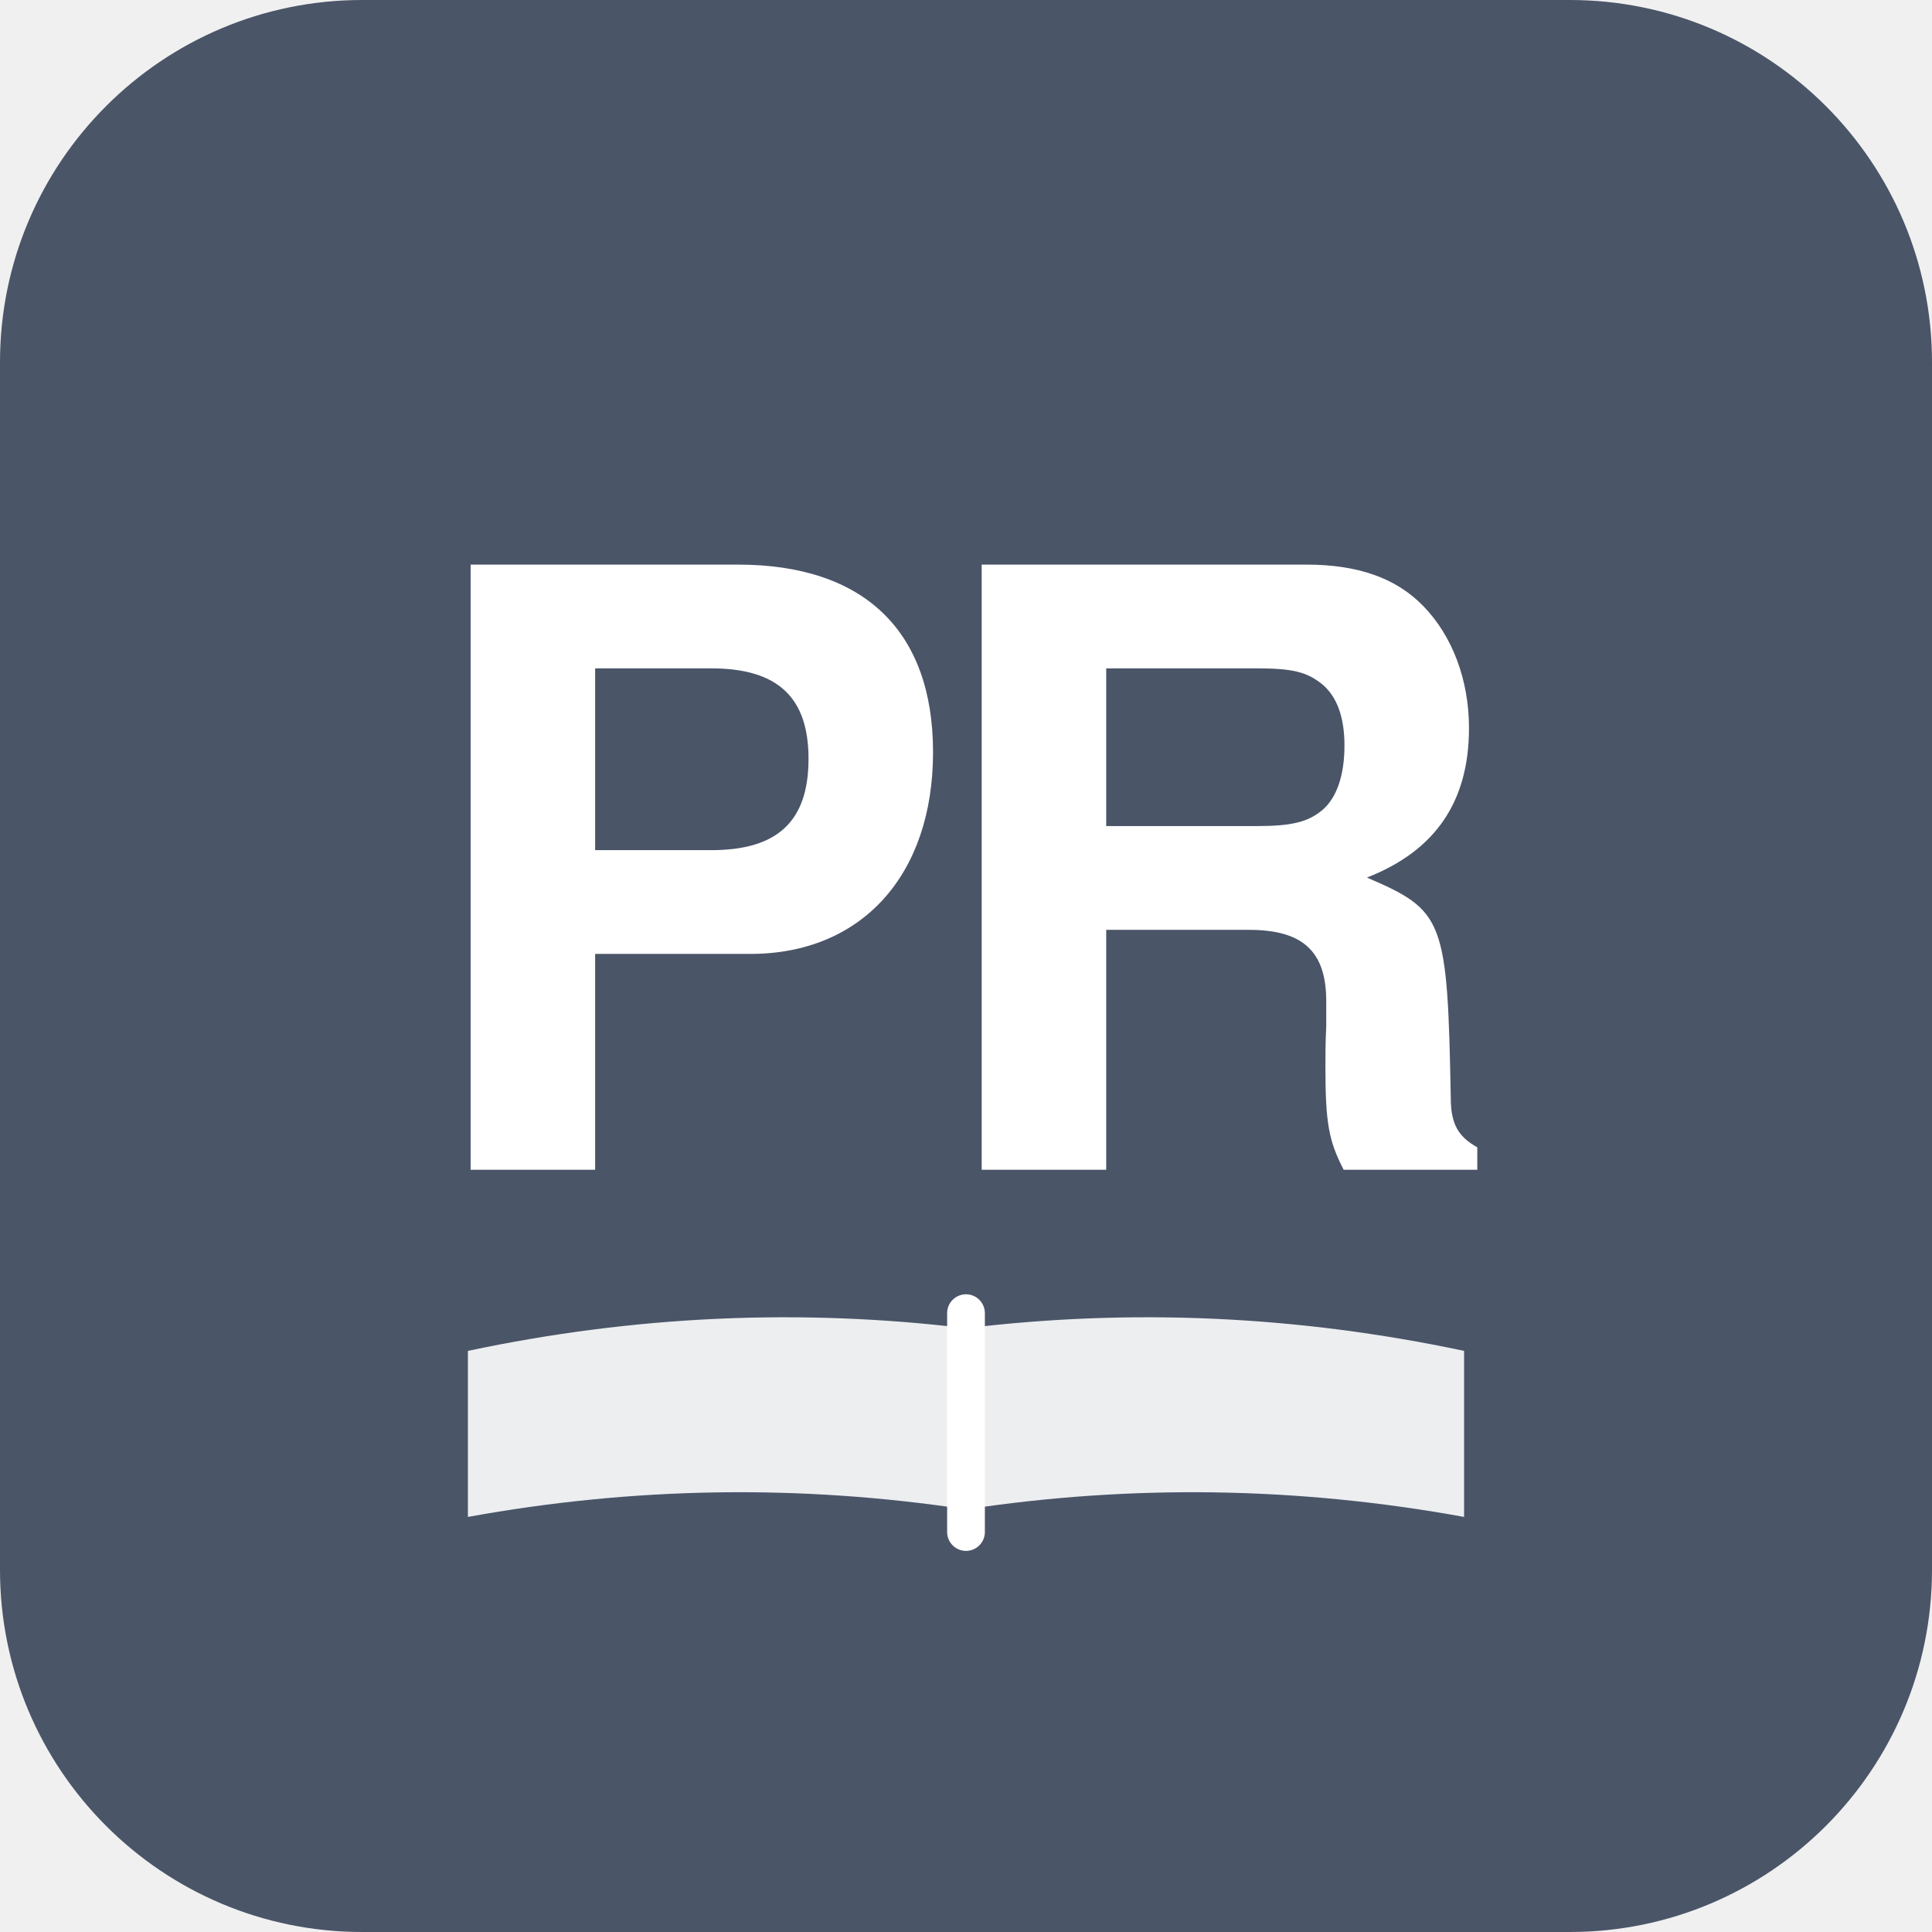
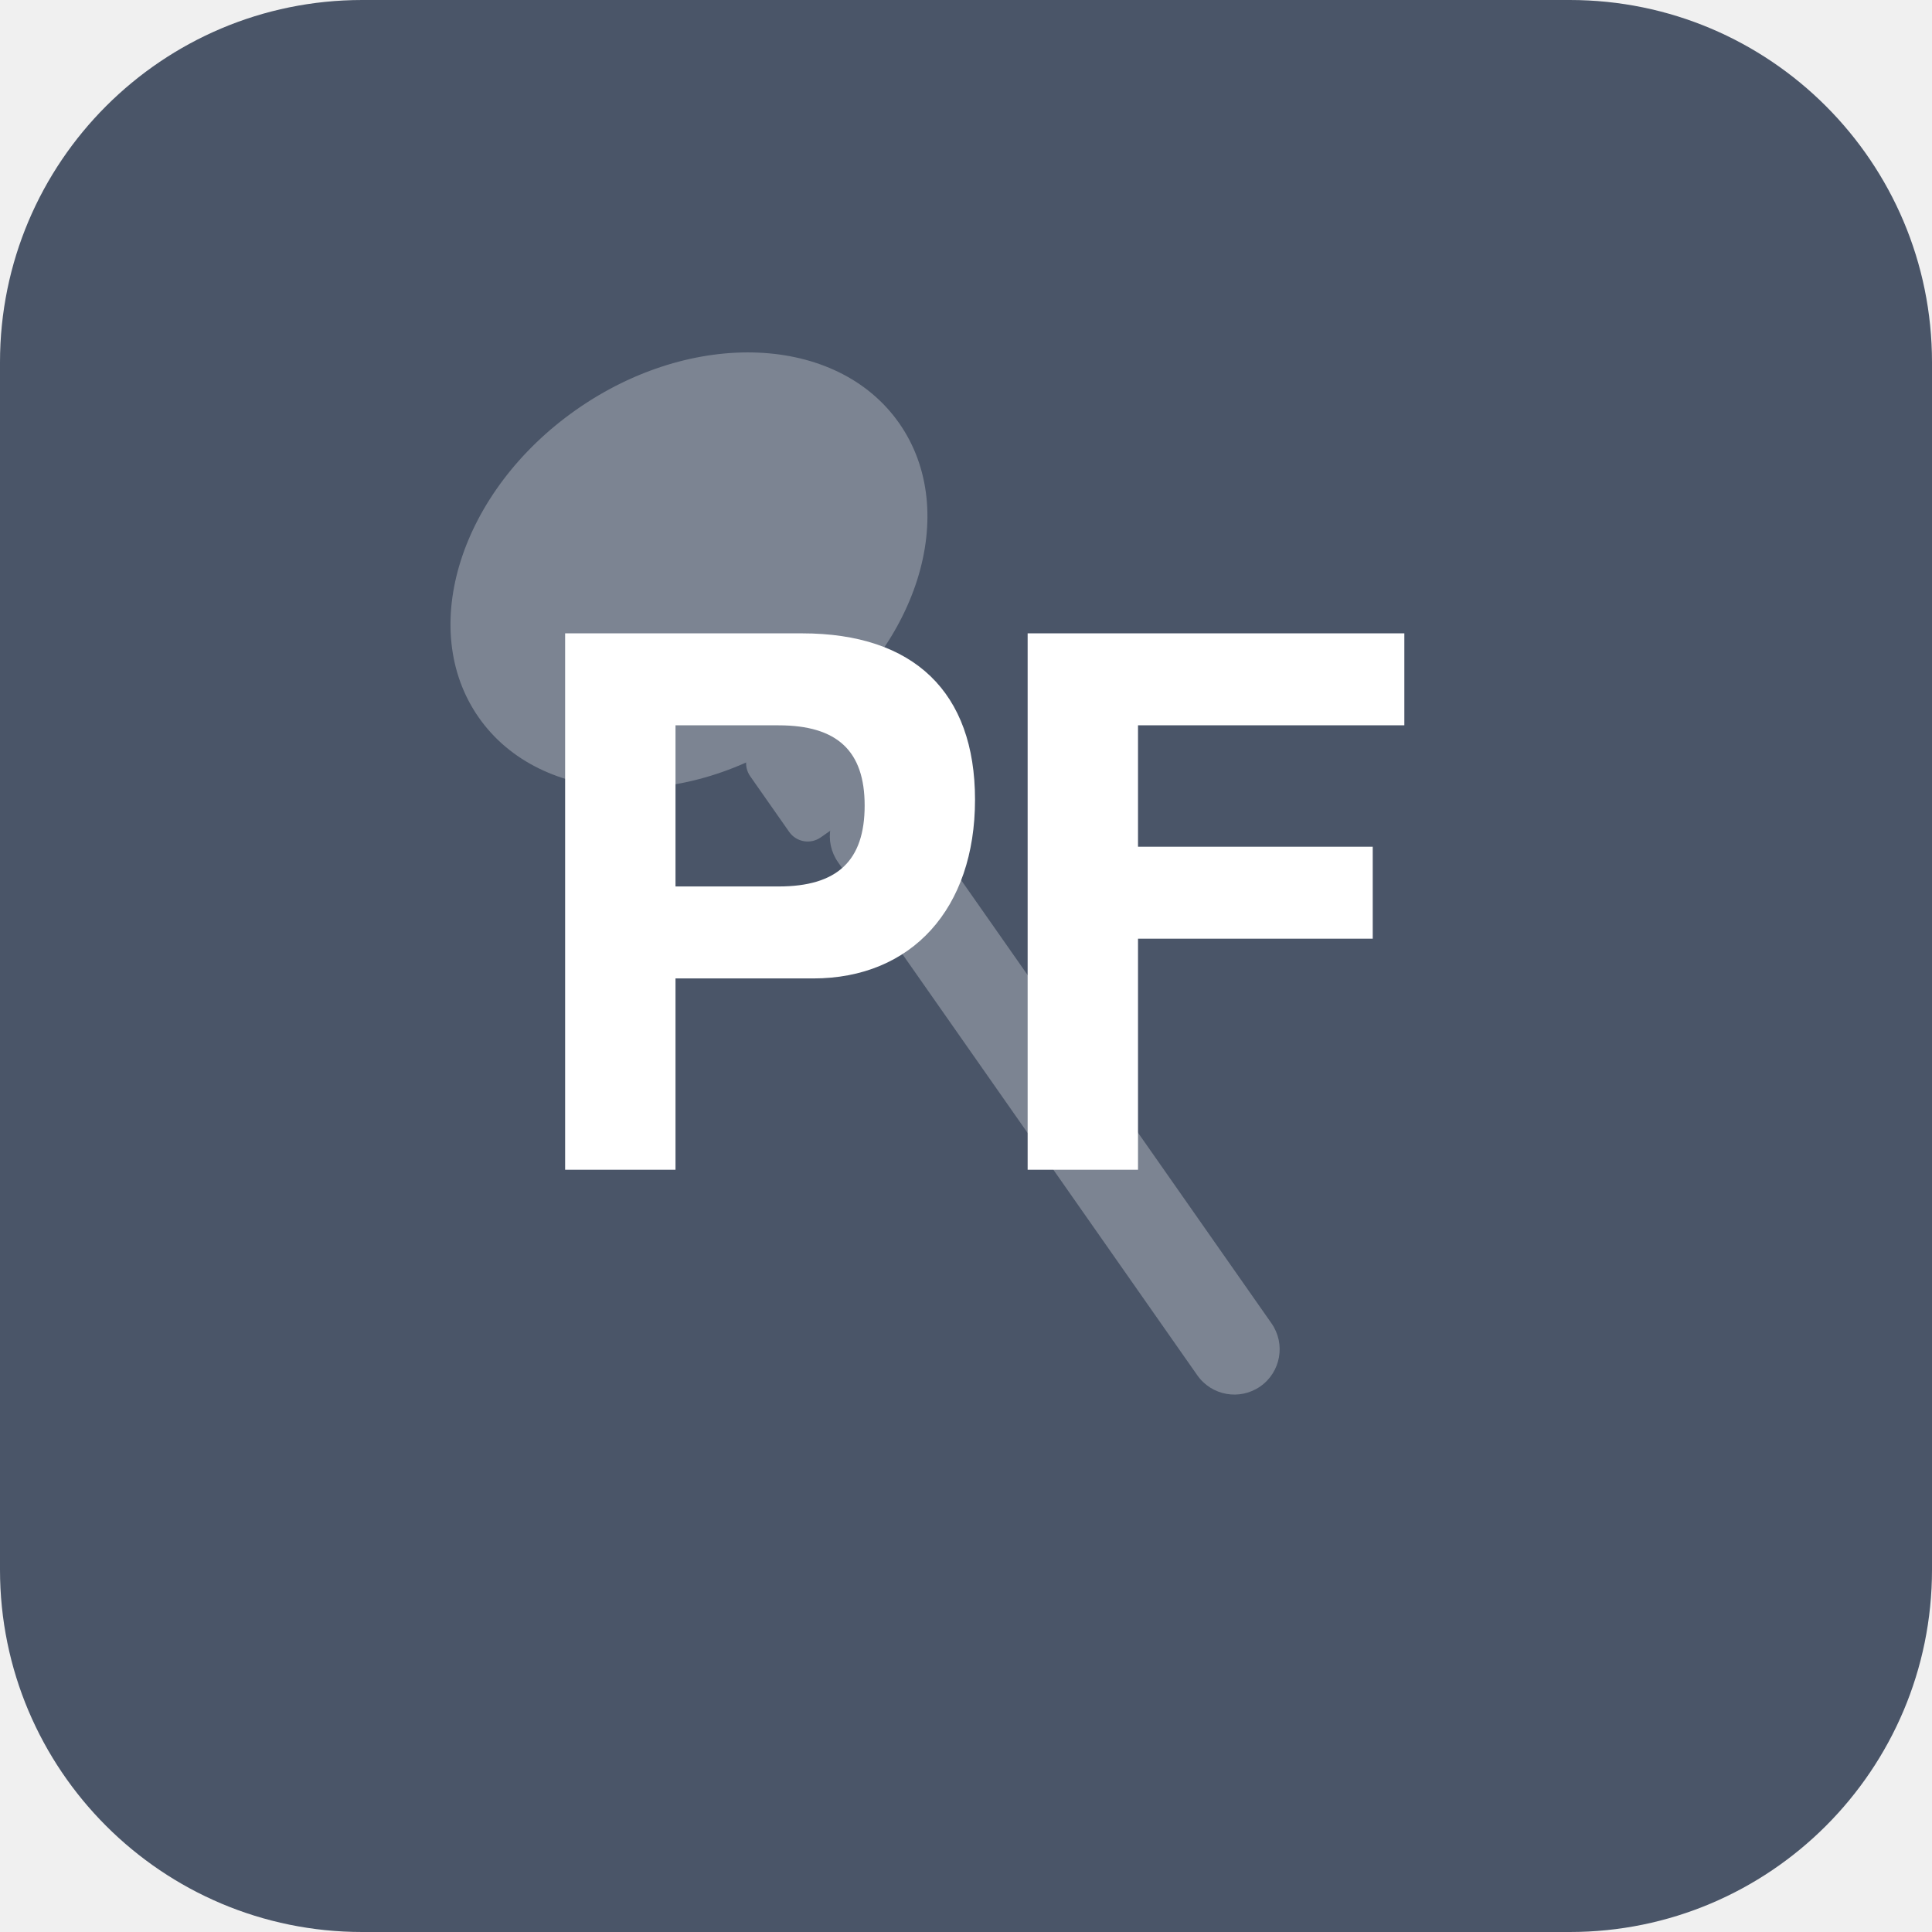
<svg xmlns="http://www.w3.org/2000/svg" viewBox="0 0 512 512" width="512" height="512">
  <rect width="512" height="512" rx="96" fill="#4a5568" />
-   <text x="108" y="310" font-family="-apple-system, BlinkMacSystemFont, 'Segoe UI', Helvetica, Arial, sans-serif" font-size="220" font-weight="700" fill="white" letter-spacing="-8">PR</text>
-   <line x1="256" y1="348" x2="256" y2="406" stroke="white" stroke-width="10" stroke-linecap="round" />
-   <path d="M256 352 Q190 344 124 358 L124 402 Q190 390 256 400 Z" fill="white" opacity="0.9" />
-   <path d="M256 352 Q322 344 388 358 L388 402 Q322 390 256 400 Z" fill="white" opacity="0.9" />
+   <g transform="rotate(-35, 256, 256)" opacity="0.28">
+     <ellipse cx="256" cy="128" rx="68" ry="52" fill="white" />
+     <rect x="238" y="176" width="36" height="30" rx="6" fill="white" />
+     <rect x="244" y="202" width="24" height="190" rx="12" fill="white" />
+   </g>
+   <text x="256" y="310" font-family="-apple-system, BlinkMacSystemFont, 'Segoe UI', Helvetica, Arial, sans-serif" font-size="195" font-weight="700" fill="white" text-anchor="middle" letter-spacing="-4">PF</text>
</svg>
